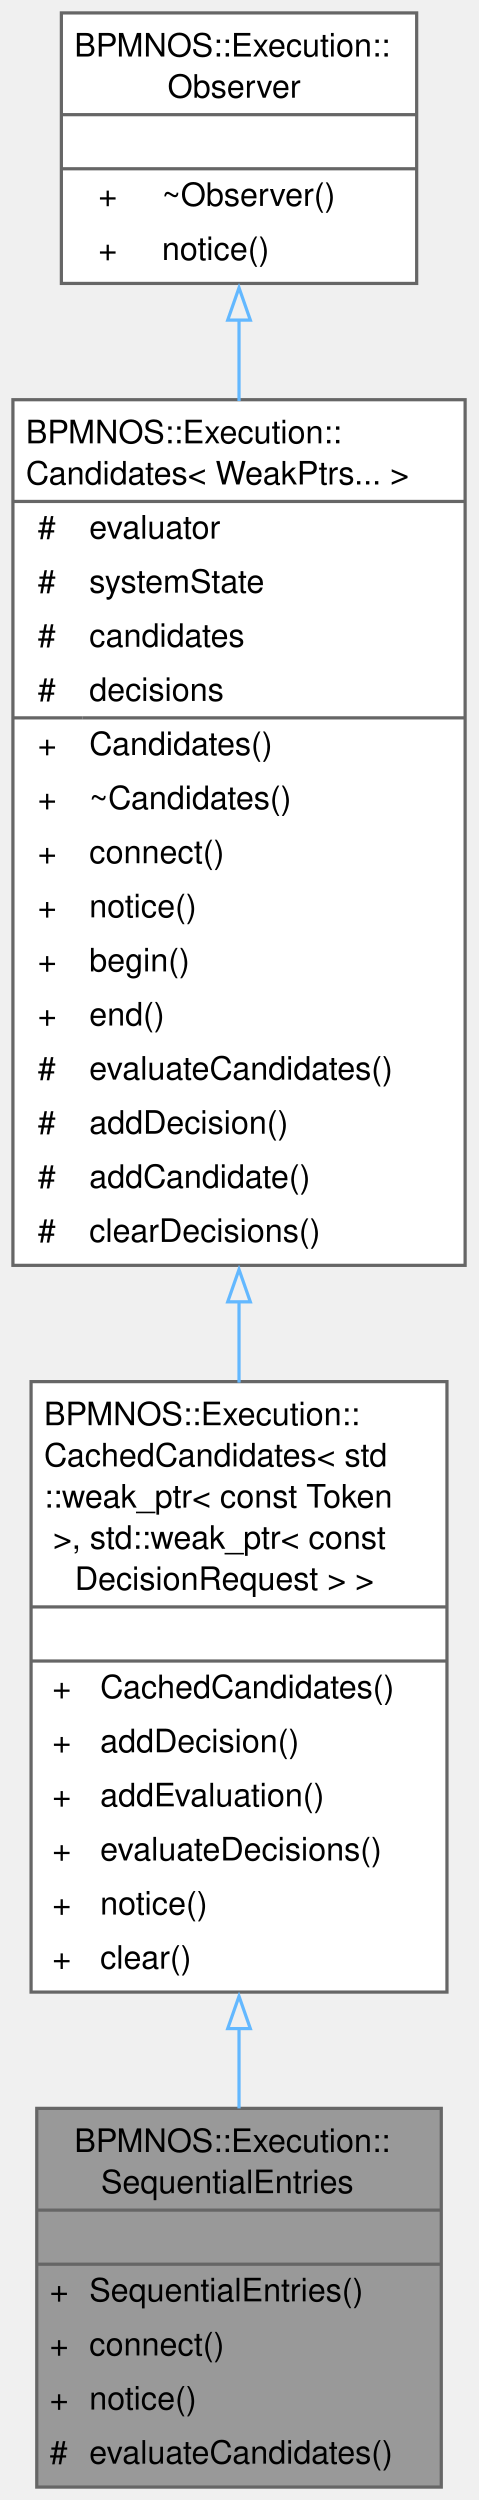
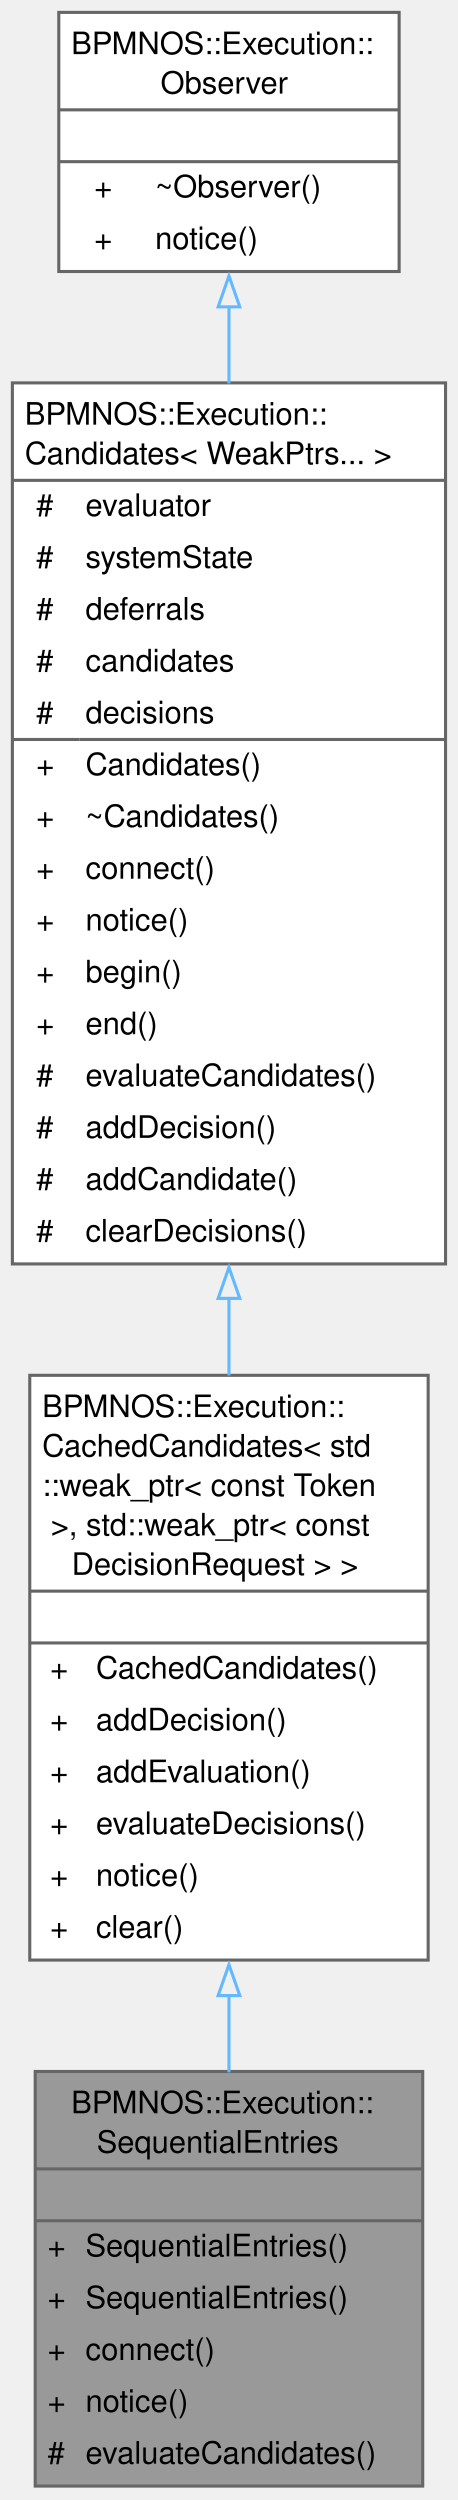
- <svg xmlns="http://www.w3.org/2000/svg" xmlns:xlink="http://www.w3.org/1999/xlink" width="148pt" height="774pt" viewBox="0.00 0.00 148.00 774.00">
-   <g id="graph0" class="graph" transform="scale(1 1) rotate(0) translate(4 770)">
+ <svg xmlns="http://www.w3.org/2000/svg" xmlns:xlink="http://www.w3.org/1999/xlink" width="148pt" height="808pt" viewBox="0.00 0.00 148.00 808.00">
+   <g id="graph0" class="graph" transform="scale(1 1) rotate(0) translate(4 803.5)">
    <g id="Node000001" class="node">
      <g id="a_Node000001">
        <a xlink:title="Entry decision candidates for activities of a SequentialAdHocSubProcess, ranked by reward.">
-           <polygon fill="#999999" stroke="none" points="132.62,-117.25 7.38,-117.25 7.38,0 132.62,0 132.62,-117.25" />
-           <text xml:space="preserve" text-anchor="start" x="19" y="-103.75" font-family="Helvetica,sans-Serif" font-size="10.00">BPMNOS::Execution::</text>
-           <text xml:space="preserve" text-anchor="start" x="27.25" y="-91" font-family="Helvetica,sans-Serif" font-size="10.00">SequentialEntries</text>
-           <text xml:space="preserve" text-anchor="start" x="68.5" y="-74.25" font-family="Helvetica,sans-Serif" font-size="10.00"> </text>
+           <polygon fill="#999999" stroke="none" points="132.62,-134 7.38,-134 7.38,0 132.62,0 132.62,-134" />
+           <text xml:space="preserve" text-anchor="start" x="19" y="-120.5" font-family="Helvetica,sans-Serif" font-size="10.00">BPMNOS::Execution::</text>
+           <text xml:space="preserve" text-anchor="start" x="27.25" y="-107.75" font-family="Helvetica,sans-Serif" font-size="10.00">SequentialEntries</text>
+           <text xml:space="preserve" text-anchor="start" x="68.5" y="-91" font-family="Helvetica,sans-Serif" font-size="10.00"> </text>
+           <text xml:space="preserve" text-anchor="start" x="11.38" y="-74.25" font-family="Helvetica,sans-Serif" font-size="10.00">+</text>
+           <text xml:space="preserve" text-anchor="start" x="23.62" y="-74.25" font-family="Helvetica,sans-Serif" font-size="10.00">SequentialEntries()</text>
          <text xml:space="preserve" text-anchor="start" x="11.38" y="-57.5" font-family="Helvetica,sans-Serif" font-size="10.00">+</text>
          <text xml:space="preserve" text-anchor="start" x="23.62" y="-57.5" font-family="Helvetica,sans-Serif" font-size="10.00">SequentialEntries()</text>
          <text xml:space="preserve" text-anchor="start" x="11.38" y="-40.75" font-family="Helvetica,sans-Serif" font-size="10.00">+</text>
          <text xml:space="preserve" text-anchor="start" x="23.62" y="-40.75" font-family="Helvetica,sans-Serif" font-size="10.00">connect()</text>
          <text xml:space="preserve" text-anchor="start" x="11.38" y="-24" font-family="Helvetica,sans-Serif" font-size="10.00">+</text>
          <text xml:space="preserve" text-anchor="start" x="23.62" y="-24" font-family="Helvetica,sans-Serif" font-size="10.00">notice()</text>
          <text xml:space="preserve" text-anchor="start" x="11.38" y="-7.25" font-family="Helvetica,sans-Serif" font-size="10.00">#</text>
          <text xml:space="preserve" text-anchor="start" x="23.62" y="-7.25" font-family="Helvetica,sans-Serif" font-size="10.00">evaluateCandidates()</text>
+           <polygon fill="#666666" stroke="#666666" points="7.38,-102.5 7.38,-102.5 132.62,-102.5 132.62,-102.5 7.38,-102.5" />
          <polygon fill="#666666" stroke="#666666" points="7.38,-85.75 7.38,-85.75 132.62,-85.75 132.62,-85.75 7.38,-85.75" />
-           <polygon fill="#666666" stroke="#666666" points="7.38,-69 7.38,-69 132.62,-69 132.62,-69 7.38,-69" />
-           <polygon fill="none" stroke="#666666" points="7.38,0 7.38,-117.25 132.62,-117.25 132.62,0 7.38,0" />
+           <polygon fill="none" stroke="#666666" points="7.38,0 7.38,-134 132.62,-134 132.62,0 7.38,0" />
        </a>
      </g>
    </g>
    <g id="Node000002" class="node">
      <g id="a_Node000002">
        <a xlink:href="classBPMNOS_1_1Execution_1_1CachedCandidates.html" target="_top" xlink:title=" ">
-           <polygon fill="white" stroke="none" points="134.38,-342.25 5.62,-342.25 5.62,-153.25 134.38,-153.25 134.38,-342.25" />
-           <text xml:space="preserve" text-anchor="start" x="9.62" y="-328.75" font-family="Helvetica,sans-Serif" font-size="10.00">BPMNOS::Execution::</text>
-           <text xml:space="preserve" text-anchor="start" x="9.62" y="-316" font-family="Helvetica,sans-Serif" font-size="10.00">CachedCandidates&lt; std</text>
-           <text xml:space="preserve" text-anchor="start" x="9.62" y="-303.25" font-family="Helvetica,sans-Serif" font-size="10.00">::weak_ptr&lt; const Token</text>
-           <text xml:space="preserve" text-anchor="start" x="9.62" y="-290.5" font-family="Helvetica,sans-Serif" font-size="10.00"> &gt;, std::weak_ptr&lt; const</text>
-           <text xml:space="preserve" text-anchor="start" x="16.38" y="-277.75" font-family="Helvetica,sans-Serif" font-size="10.00"> DecisionRequest &gt; &gt;</text>
-           <text xml:space="preserve" text-anchor="start" x="68.5" y="-261" font-family="Helvetica,sans-Serif" font-size="10.00"> </text>
+           <polygon fill="white" stroke="none" points="134.38,-359 5.62,-359 5.62,-170 134.38,-170 134.38,-359" />
+           <text xml:space="preserve" text-anchor="start" x="9.62" y="-345.5" font-family="Helvetica,sans-Serif" font-size="10.00">BPMNOS::Execution::</text>
+           <text xml:space="preserve" text-anchor="start" x="9.62" y="-332.75" font-family="Helvetica,sans-Serif" font-size="10.00">CachedCandidates&lt; std</text>
+           <text xml:space="preserve" text-anchor="start" x="9.62" y="-320" font-family="Helvetica,sans-Serif" font-size="10.00">::weak_ptr&lt; const Token</text>
+           <text xml:space="preserve" text-anchor="start" x="9.62" y="-307.25" font-family="Helvetica,sans-Serif" font-size="10.00"> &gt;, std::weak_ptr&lt; const</text>
+           <text xml:space="preserve" text-anchor="start" x="16.38" y="-294.5" font-family="Helvetica,sans-Serif" font-size="10.00"> DecisionRequest &gt; &gt;</text>
+           <text xml:space="preserve" text-anchor="start" x="68.5" y="-277.75" font-family="Helvetica,sans-Serif" font-size="10.00"> </text>
+           <text xml:space="preserve" text-anchor="start" x="12.19" y="-261" font-family="Helvetica,sans-Serif" font-size="10.00">+</text>
+           <text xml:space="preserve" text-anchor="start" x="27" y="-261" font-family="Helvetica,sans-Serif" font-size="10.00">CachedCandidates()</text>
          <text xml:space="preserve" text-anchor="start" x="12.19" y="-244.25" font-family="Helvetica,sans-Serif" font-size="10.00">+</text>
-           <text xml:space="preserve" text-anchor="start" x="27" y="-244.25" font-family="Helvetica,sans-Serif" font-size="10.00">CachedCandidates()</text>
+           <text xml:space="preserve" text-anchor="start" x="27" y="-244.25" font-family="Helvetica,sans-Serif" font-size="10.00">addDecision()</text>
          <text xml:space="preserve" text-anchor="start" x="12.19" y="-227.5" font-family="Helvetica,sans-Serif" font-size="10.00">+</text>
-           <text xml:space="preserve" text-anchor="start" x="27" y="-227.5" font-family="Helvetica,sans-Serif" font-size="10.00">addDecision()</text>
+           <text xml:space="preserve" text-anchor="start" x="27" y="-227.5" font-family="Helvetica,sans-Serif" font-size="10.00">addEvaluation()</text>
          <text xml:space="preserve" text-anchor="start" x="12.19" y="-210.75" font-family="Helvetica,sans-Serif" font-size="10.00">+</text>
-           <text xml:space="preserve" text-anchor="start" x="27" y="-210.75" font-family="Helvetica,sans-Serif" font-size="10.00">addEvaluation()</text>
+           <text xml:space="preserve" text-anchor="start" x="27" y="-210.75" font-family="Helvetica,sans-Serif" font-size="10.00">evaluateDecisions()</text>
          <text xml:space="preserve" text-anchor="start" x="12.19" y="-194" font-family="Helvetica,sans-Serif" font-size="10.00">+</text>
-           <text xml:space="preserve" text-anchor="start" x="27" y="-194" font-family="Helvetica,sans-Serif" font-size="10.00">evaluateDecisions()</text>
+           <text xml:space="preserve" text-anchor="start" x="27" y="-194" font-family="Helvetica,sans-Serif" font-size="10.00">notice()</text>
          <text xml:space="preserve" text-anchor="start" x="12.19" y="-177.25" font-family="Helvetica,sans-Serif" font-size="10.00">+</text>
-           <text xml:space="preserve" text-anchor="start" x="27" y="-177.25" font-family="Helvetica,sans-Serif" font-size="10.00">notice()</text>
-           <text xml:space="preserve" text-anchor="start" x="12.19" y="-160.5" font-family="Helvetica,sans-Serif" font-size="10.00">+</text>
-           <text xml:space="preserve" text-anchor="start" x="27" y="-160.5" font-family="Helvetica,sans-Serif" font-size="10.00">clear()</text>
+           <text xml:space="preserve" text-anchor="start" x="27" y="-177.25" font-family="Helvetica,sans-Serif" font-size="10.00">clear()</text>
+           <polygon fill="#666666" stroke="#666666" points="5.62,-289.25 5.62,-289.25 134.38,-289.25 134.38,-289.25 5.62,-289.25" />
          <polygon fill="#666666" stroke="#666666" points="5.62,-272.5 5.62,-272.5 134.38,-272.5 134.38,-272.5 5.62,-272.5" />
-           <polygon fill="#666666" stroke="#666666" points="5.62,-255.75 5.62,-255.75 134.38,-255.75 134.38,-255.75 5.62,-255.75" />
-           <polygon fill="none" stroke="#666666" points="5.62,-153.25 5.62,-342.25 134.38,-342.25 134.38,-153.25 5.62,-153.25" />
+           <polygon fill="none" stroke="#666666" points="5.62,-170 5.62,-359 134.38,-359 134.38,-170 5.62,-170" />
        </a>
      </g>
    </g>
    <g id="edge1_Node000001_Node000002" class="edge">
      <g id="a_edge1_Node000001_Node000002">
        <a xlink:title=" ">
-           <path fill="none" stroke="#63b8ff" d="M70,-142.19C70,-133.65 70,-125.23 70,-117.23" />
-           <polygon fill="none" stroke="#63b8ff" points="66.5,-141.95 70,-151.95 73.5,-141.95 66.5,-141.95" />
+           <path fill="none" stroke="#63b8ff" d="M70,-158.54C70,-150.11 70,-141.76 70,-133.73" />
+           <polygon fill="none" stroke="#63b8ff" points="66.5,-158.53 70,-168.53 73.5,-158.53 66.5,-158.53" />
        </a>
      </g>
    </g>
    <g id="Node000003" class="node">
      <g id="a_Node000003">
        <a xlink:href="classBPMNOS_1_1Execution_1_1Candidates.html" target="_top" xlink:title=" ">
-           <polygon fill="white" stroke="none" points="140,-646.25 0,-646.25 0,-378.25 140,-378.25 140,-646.25" />
-           <text xml:space="preserve" text-anchor="start" x="4" y="-632.75" font-family="Helvetica,sans-Serif" font-size="10.00">BPMNOS::Execution::</text>
-           <text xml:space="preserve" text-anchor="start" x="4" y="-620" font-family="Helvetica,sans-Serif" font-size="10.00">Candidates&lt; WeakPtrs... &gt;</text>
+           <polygon fill="white" stroke="none" points="140,-679.75 0,-679.75 0,-395 140,-395 140,-679.75" />
+           <text xml:space="preserve" text-anchor="start" x="4" y="-666.25" font-family="Helvetica,sans-Serif" font-size="10.00">BPMNOS::Execution::</text>
+           <text xml:space="preserve" text-anchor="start" x="4" y="-653.5" font-family="Helvetica,sans-Serif" font-size="10.00">Candidates&lt; WeakPtrs... &gt;</text>
+           <text xml:space="preserve" text-anchor="start" x="7.69" y="-636.75" font-family="Helvetica,sans-Serif" font-size="10.00">#</text>
+           <text xml:space="preserve" text-anchor="start" x="23.62" y="-636.75" font-family="Helvetica,sans-Serif" font-size="10.00">evaluator</text>
+           <text xml:space="preserve" text-anchor="start" x="7.69" y="-620" font-family="Helvetica,sans-Serif" font-size="10.00">#</text>
+           <text xml:space="preserve" text-anchor="start" x="23.62" y="-620" font-family="Helvetica,sans-Serif" font-size="10.00">systemState</text>
          <text xml:space="preserve" text-anchor="start" x="7.69" y="-603.25" font-family="Helvetica,sans-Serif" font-size="10.00">#</text>
-           <text xml:space="preserve" text-anchor="start" x="23.62" y="-603.25" font-family="Helvetica,sans-Serif" font-size="10.00">evaluator</text>
+           <text xml:space="preserve" text-anchor="start" x="23.62" y="-603.25" font-family="Helvetica,sans-Serif" font-size="10.00">deferrals</text>
          <text xml:space="preserve" text-anchor="start" x="7.69" y="-586.5" font-family="Helvetica,sans-Serif" font-size="10.00">#</text>
-           <text xml:space="preserve" text-anchor="start" x="23.62" y="-586.5" font-family="Helvetica,sans-Serif" font-size="10.00">systemState</text>
+           <text xml:space="preserve" text-anchor="start" x="23.62" y="-586.5" font-family="Helvetica,sans-Serif" font-size="10.00">candidates</text>
          <text xml:space="preserve" text-anchor="start" x="7.69" y="-569.75" font-family="Helvetica,sans-Serif" font-size="10.00">#</text>
-           <text xml:space="preserve" text-anchor="start" x="23.62" y="-569.75" font-family="Helvetica,sans-Serif" font-size="10.00">candidates</text>
-           <text xml:space="preserve" text-anchor="start" x="7.69" y="-553" font-family="Helvetica,sans-Serif" font-size="10.00">#</text>
-           <text xml:space="preserve" text-anchor="start" x="23.62" y="-553" font-family="Helvetica,sans-Serif" font-size="10.00">decisions</text>
+           <text xml:space="preserve" text-anchor="start" x="23.62" y="-569.75" font-family="Helvetica,sans-Serif" font-size="10.00">decisions</text>
+           <text xml:space="preserve" text-anchor="start" x="7.69" y="-553" font-family="Helvetica,sans-Serif" font-size="10.00">+</text>
+           <text xml:space="preserve" text-anchor="start" x="23.62" y="-553" font-family="Helvetica,sans-Serif" font-size="10.00">Candidates()</text>
          <text xml:space="preserve" text-anchor="start" x="7.69" y="-536.25" font-family="Helvetica,sans-Serif" font-size="10.00">+</text>
-           <text xml:space="preserve" text-anchor="start" x="23.62" y="-536.25" font-family="Helvetica,sans-Serif" font-size="10.00">Candidates()</text>
+           <text xml:space="preserve" text-anchor="start" x="23.62" y="-536.25" font-family="Helvetica,sans-Serif" font-size="10.00">~Candidates()</text>
          <text xml:space="preserve" text-anchor="start" x="7.69" y="-519.5" font-family="Helvetica,sans-Serif" font-size="10.00">+</text>
-           <text xml:space="preserve" text-anchor="start" x="23.62" y="-519.5" font-family="Helvetica,sans-Serif" font-size="10.00">~Candidates()</text>
+           <text xml:space="preserve" text-anchor="start" x="23.62" y="-519.5" font-family="Helvetica,sans-Serif" font-size="10.00">connect()</text>
          <text xml:space="preserve" text-anchor="start" x="7.69" y="-502.75" font-family="Helvetica,sans-Serif" font-size="10.00">+</text>
-           <text xml:space="preserve" text-anchor="start" x="23.62" y="-502.75" font-family="Helvetica,sans-Serif" font-size="10.00">connect()</text>
+           <text xml:space="preserve" text-anchor="start" x="23.62" y="-502.75" font-family="Helvetica,sans-Serif" font-size="10.00">notice()</text>
          <text xml:space="preserve" text-anchor="start" x="7.69" y="-486" font-family="Helvetica,sans-Serif" font-size="10.00">+</text>
-           <text xml:space="preserve" text-anchor="start" x="23.62" y="-486" font-family="Helvetica,sans-Serif" font-size="10.00">notice()</text>
+           <text xml:space="preserve" text-anchor="start" x="23.62" y="-486" font-family="Helvetica,sans-Serif" font-size="10.00">begin()</text>
          <text xml:space="preserve" text-anchor="start" x="7.69" y="-469.25" font-family="Helvetica,sans-Serif" font-size="10.00">+</text>
-           <text xml:space="preserve" text-anchor="start" x="23.62" y="-469.25" font-family="Helvetica,sans-Serif" font-size="10.00">begin()</text>
-           <text xml:space="preserve" text-anchor="start" x="7.69" y="-452.5" font-family="Helvetica,sans-Serif" font-size="10.00">+</text>
-           <text xml:space="preserve" text-anchor="start" x="23.62" y="-452.5" font-family="Helvetica,sans-Serif" font-size="10.00">end()</text>
+           <text xml:space="preserve" text-anchor="start" x="23.62" y="-469.25" font-family="Helvetica,sans-Serif" font-size="10.00">end()</text>
+           <text xml:space="preserve" text-anchor="start" x="7.69" y="-452.5" font-family="Helvetica,sans-Serif" font-size="10.00">#</text>
+           <text xml:space="preserve" text-anchor="start" x="23.62" y="-452.5" font-family="Helvetica,sans-Serif" font-size="10.00">evaluateCandidates()</text>
          <text xml:space="preserve" text-anchor="start" x="7.69" y="-435.75" font-family="Helvetica,sans-Serif" font-size="10.00">#</text>
-           <text xml:space="preserve" text-anchor="start" x="23.62" y="-435.75" font-family="Helvetica,sans-Serif" font-size="10.00">evaluateCandidates()</text>
+           <text xml:space="preserve" text-anchor="start" x="23.62" y="-435.75" font-family="Helvetica,sans-Serif" font-size="10.00">addDecision()</text>
          <text xml:space="preserve" text-anchor="start" x="7.69" y="-419" font-family="Helvetica,sans-Serif" font-size="10.00">#</text>
-           <text xml:space="preserve" text-anchor="start" x="23.62" y="-419" font-family="Helvetica,sans-Serif" font-size="10.00">addDecision()</text>
+           <text xml:space="preserve" text-anchor="start" x="23.62" y="-419" font-family="Helvetica,sans-Serif" font-size="10.00">addCandidate()</text>
          <text xml:space="preserve" text-anchor="start" x="7.69" y="-402.25" font-family="Helvetica,sans-Serif" font-size="10.00">#</text>
-           <text xml:space="preserve" text-anchor="start" x="23.62" y="-402.25" font-family="Helvetica,sans-Serif" font-size="10.00">addCandidate()</text>
-           <text xml:space="preserve" text-anchor="start" x="7.69" y="-385.5" font-family="Helvetica,sans-Serif" font-size="10.00">#</text>
-           <text xml:space="preserve" text-anchor="start" x="23.62" y="-385.5" font-family="Helvetica,sans-Serif" font-size="10.00">clearDecisions()</text>
-           <polygon fill="#666666" stroke="#666666" points="0,-614.75 0,-614.75 140,-614.75 140,-614.75 0,-614.75" />
-           <polygon fill="#666666" stroke="#666666" points="0,-547.75 0,-547.75 21.62,-547.75 21.62,-547.75 0,-547.75" />
-           <polygon fill="#666666" stroke="#666666" points="21.62,-547.75 21.62,-547.75 140,-547.75 140,-547.75 21.62,-547.75" />
-           <polygon fill="none" stroke="#666666" points="0,-378.25 0,-646.25 140,-646.25 140,-378.25 0,-378.25" />
+           <text xml:space="preserve" text-anchor="start" x="23.62" y="-402.25" font-family="Helvetica,sans-Serif" font-size="10.00">clearDecisions()</text>
+           <polygon fill="#666666" stroke="#666666" points="0,-648.25 0,-648.25 140,-648.25 140,-648.25 0,-648.25" />
+           <polygon fill="#666666" stroke="#666666" points="0,-564.5 0,-564.5 21.62,-564.5 21.62,-564.5 0,-564.5" />
+           <polygon fill="#666666" stroke="#666666" points="21.62,-564.5 21.62,-564.5 140,-564.5 140,-564.5 21.62,-564.5" />
+           <polygon fill="none" stroke="#666666" points="0,-395 0,-679.75 140,-679.75 140,-395 0,-395" />
        </a>
      </g>
    </g>
    <g id="edge2_Node000002_Node000003" class="edge">
      <g id="a_edge2_Node000002_Node000003">
        <a xlink:title=" ">
-           <path fill="none" stroke="#63b8ff" d="M70,-367.2C70,-358.66 70,-350.2 70,-341.95" />
-           <polygon fill="none" stroke="#63b8ff" points="66.5,-366.95 70,-376.95 73.5,-366.95 66.5,-366.95" />
+           <path fill="none" stroke="#63b8ff" d="M70,-384.13C70,-375.6 70,-367.17 70,-358.96" />
+           <polygon fill="none" stroke="#63b8ff" points="66.5,-383.87 70,-393.87 73.5,-383.87 66.5,-383.87" />
        </a>
      </g>
    </g>
    <g id="Node000004" class="node">
      <g id="a_Node000004">
        <a xlink:href="classBPMNOS_1_1Execution_1_1Observer.html" target="_top" xlink:title=" ">
-           <polygon fill="white" stroke="none" points="125,-766 15,-766 15,-682.25 125,-682.25 125,-766" />
-           <text xml:space="preserve" text-anchor="start" x="19" y="-752.5" font-family="Helvetica,sans-Serif" font-size="10.00">BPMNOS::Execution::</text>
-           <text xml:space="preserve" text-anchor="start" x="47.88" y="-739.75" font-family="Helvetica,sans-Serif" font-size="10.00">Observer</text>
-           <text xml:space="preserve" text-anchor="start" x="68.5" y="-723" font-family="Helvetica,sans-Serif" font-size="10.00"> </text>
-           <text xml:space="preserve" text-anchor="start" x="26.44" y="-706.25" font-family="Helvetica,sans-Serif" font-size="10.00">+</text>
-           <text xml:space="preserve" text-anchor="start" x="46.12" y="-706.25" font-family="Helvetica,sans-Serif" font-size="10.00">~Observer()</text>
-           <text xml:space="preserve" text-anchor="start" x="26.44" y="-689.5" font-family="Helvetica,sans-Serif" font-size="10.00">+</text>
-           <text xml:space="preserve" text-anchor="start" x="46.12" y="-689.5" font-family="Helvetica,sans-Serif" font-size="10.00">notice()</text>
-           <polygon fill="#666666" stroke="#666666" points="15,-734.5 15,-734.5 125,-734.5 125,-734.5 15,-734.5" />
-           <polygon fill="#666666" stroke="#666666" points="15,-717.75 15,-717.75 125,-717.75 125,-717.75 15,-717.75" />
-           <polygon fill="none" stroke="#666666" points="15,-682.25 15,-766 125,-766 125,-682.25 15,-682.25" />
+           <polygon fill="white" stroke="none" points="125,-799.5 15,-799.5 15,-715.75 125,-715.75 125,-799.5" />
+           <text xml:space="preserve" text-anchor="start" x="19" y="-786" font-family="Helvetica,sans-Serif" font-size="10.00">BPMNOS::Execution::</text>
+           <text xml:space="preserve" text-anchor="start" x="47.88" y="-773.25" font-family="Helvetica,sans-Serif" font-size="10.00">Observer</text>
+           <text xml:space="preserve" text-anchor="start" x="68.5" y="-756.5" font-family="Helvetica,sans-Serif" font-size="10.00"> </text>
+           <text xml:space="preserve" text-anchor="start" x="26.44" y="-739.75" font-family="Helvetica,sans-Serif" font-size="10.00">+</text>
+           <text xml:space="preserve" text-anchor="start" x="46.12" y="-739.75" font-family="Helvetica,sans-Serif" font-size="10.00">~Observer()</text>
+           <text xml:space="preserve" text-anchor="start" x="26.44" y="-723" font-family="Helvetica,sans-Serif" font-size="10.00">+</text>
+           <text xml:space="preserve" text-anchor="start" x="46.12" y="-723" font-family="Helvetica,sans-Serif" font-size="10.00">notice()</text>
+           <polygon fill="#666666" stroke="#666666" points="15,-768 15,-768 125,-768 125,-768 15,-768" />
+           <polygon fill="#666666" stroke="#666666" points="15,-751.25 15,-751.25 125,-751.25 125,-751.25 15,-751.25" />
+           <polygon fill="none" stroke="#666666" points="15,-715.75 15,-799.5 125,-799.5 125,-715.75 15,-715.75" />
        </a>
      </g>
    </g>
    <g id="edge3_Node000003_Node000004" class="edge">
      <g id="a_edge3_Node000003_Node000004">
        <a xlink:title=" ">
-           <path fill="none" stroke="#63b8ff" d="M70,-671.16C70,-663.18 70,-654.66 70,-645.85" />
-           <polygon fill="none" stroke="#63b8ff" points="66.5,-670.9 70,-680.9 73.5,-670.9 66.5,-670.9" />
+           <path fill="none" stroke="#63b8ff" d="M70,-704.41C70,-696.59 70,-688.23 70,-679.57" />
+           <polygon fill="none" stroke="#63b8ff" points="66.5,-704.32 70,-714.32 73.5,-704.32 66.5,-704.32" />
        </a>
      </g>
    </g>
  </g>
</svg>
